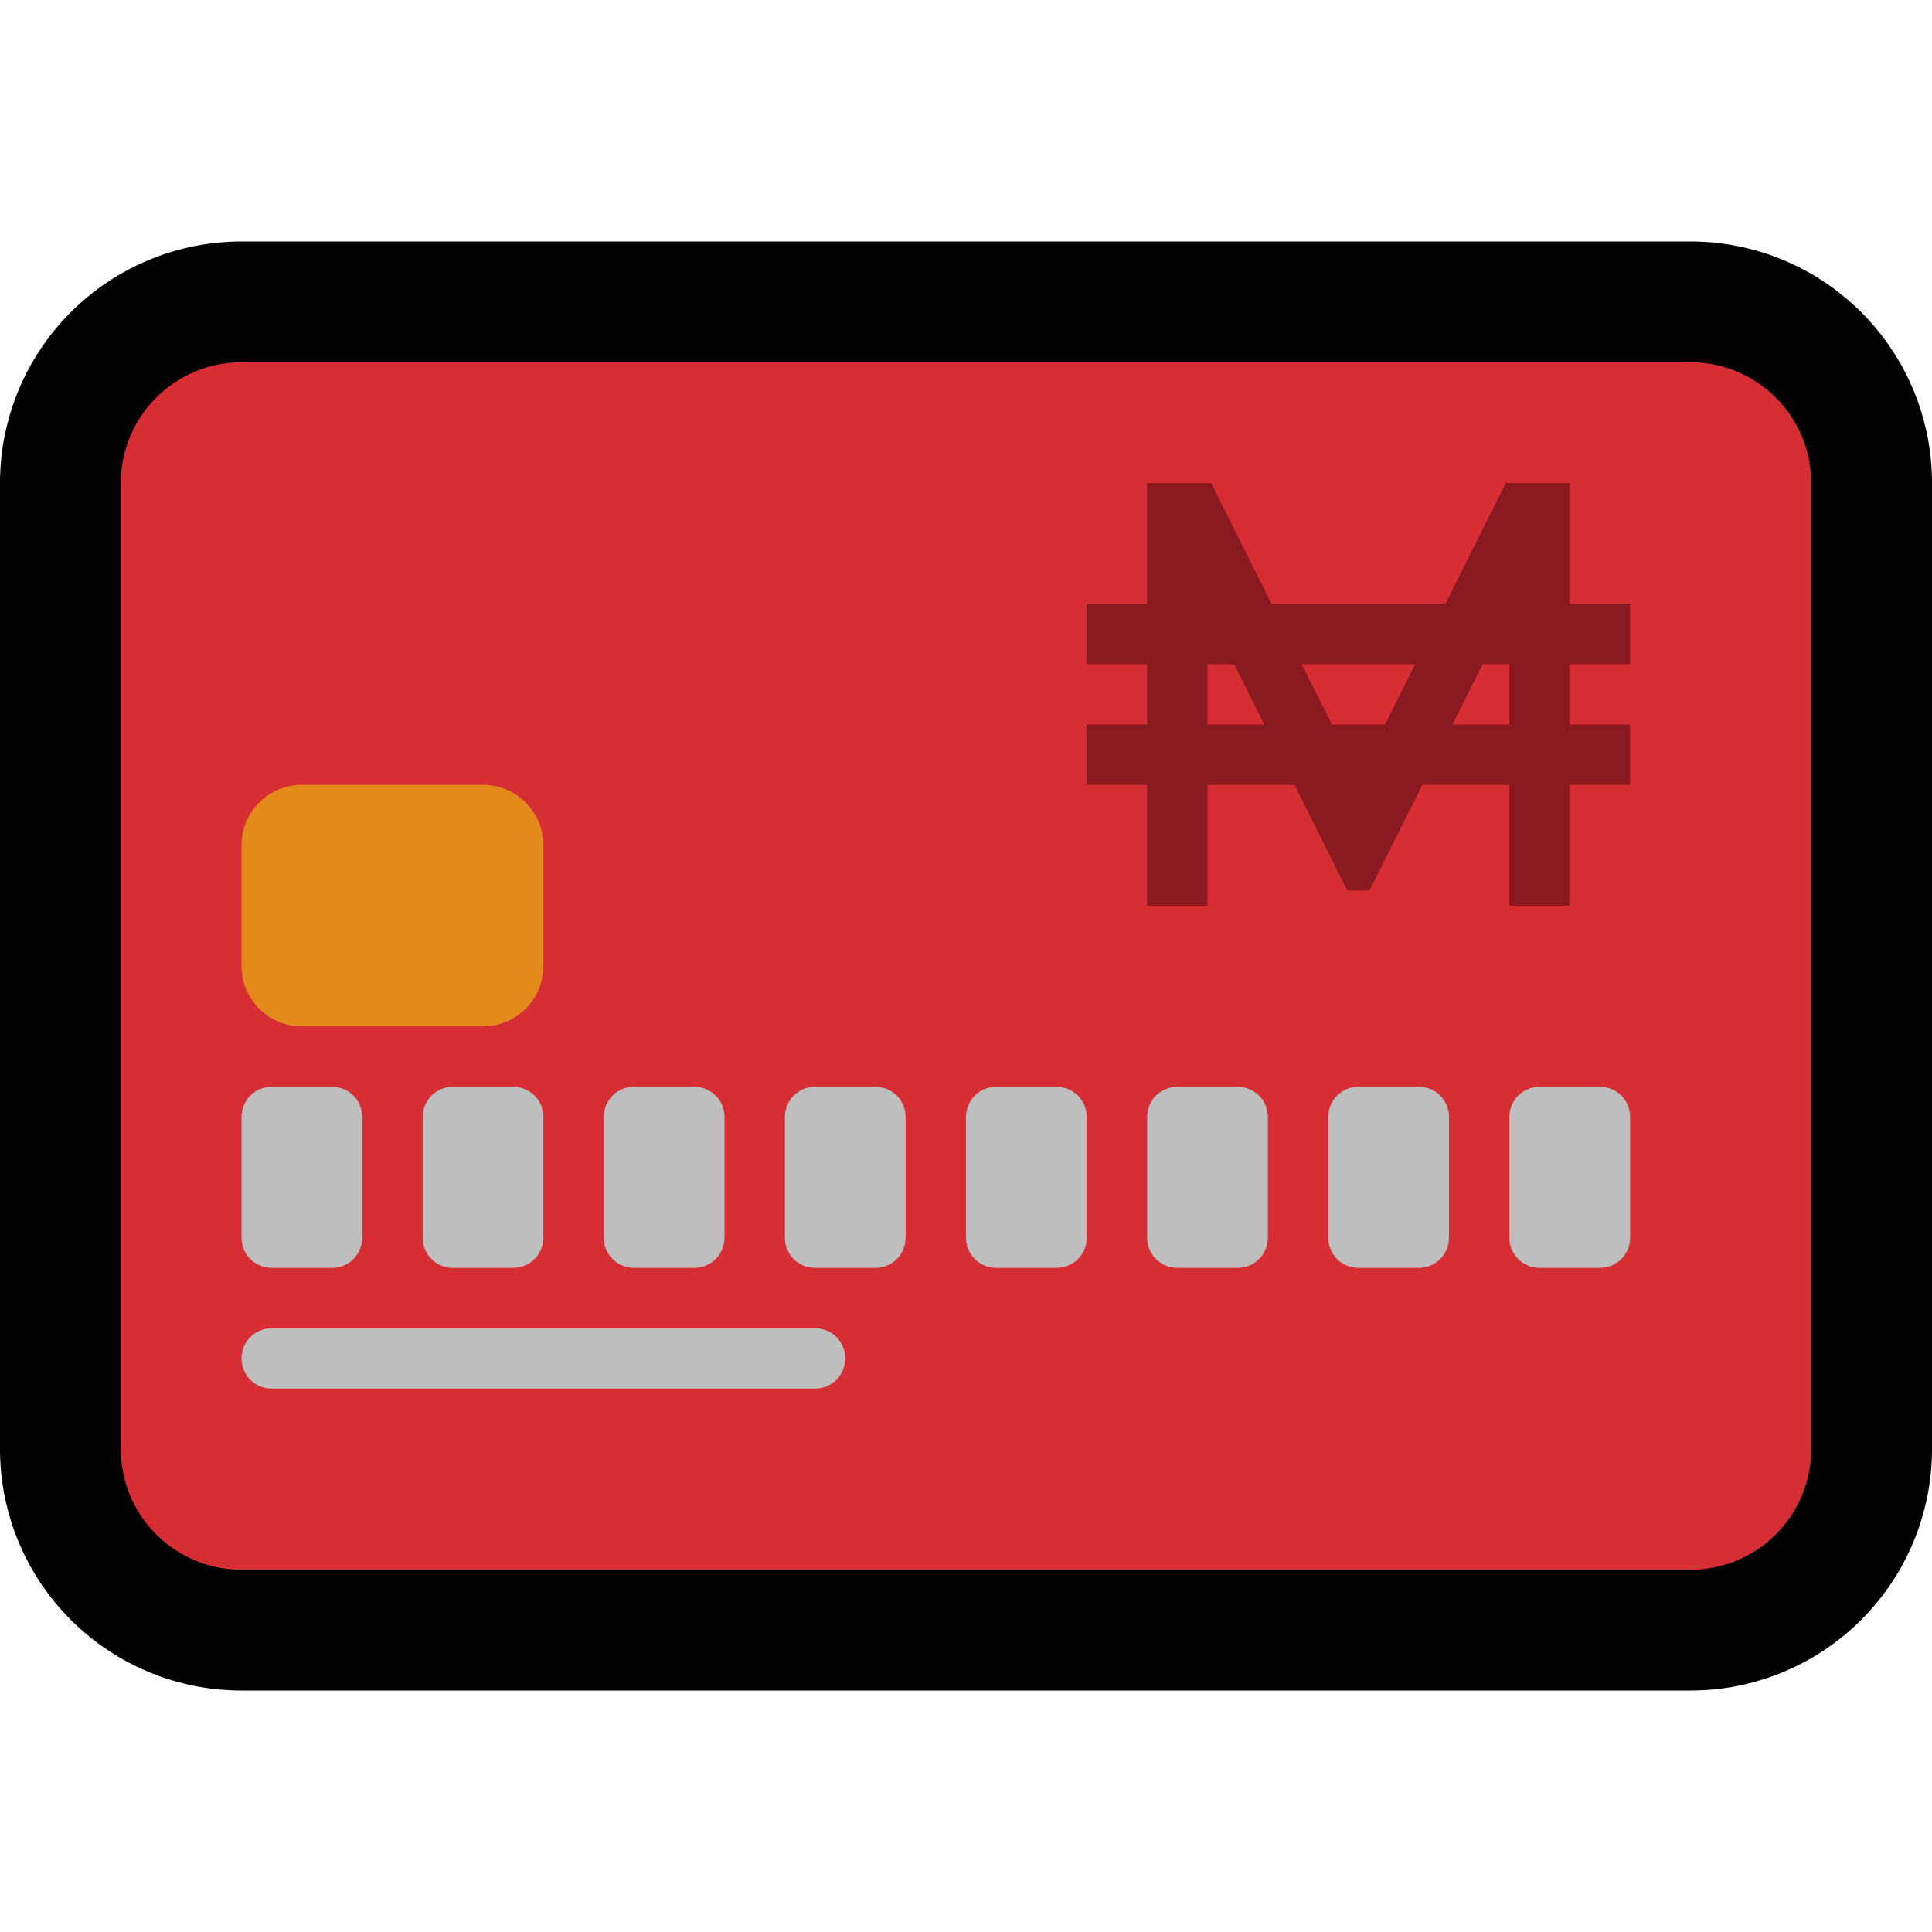
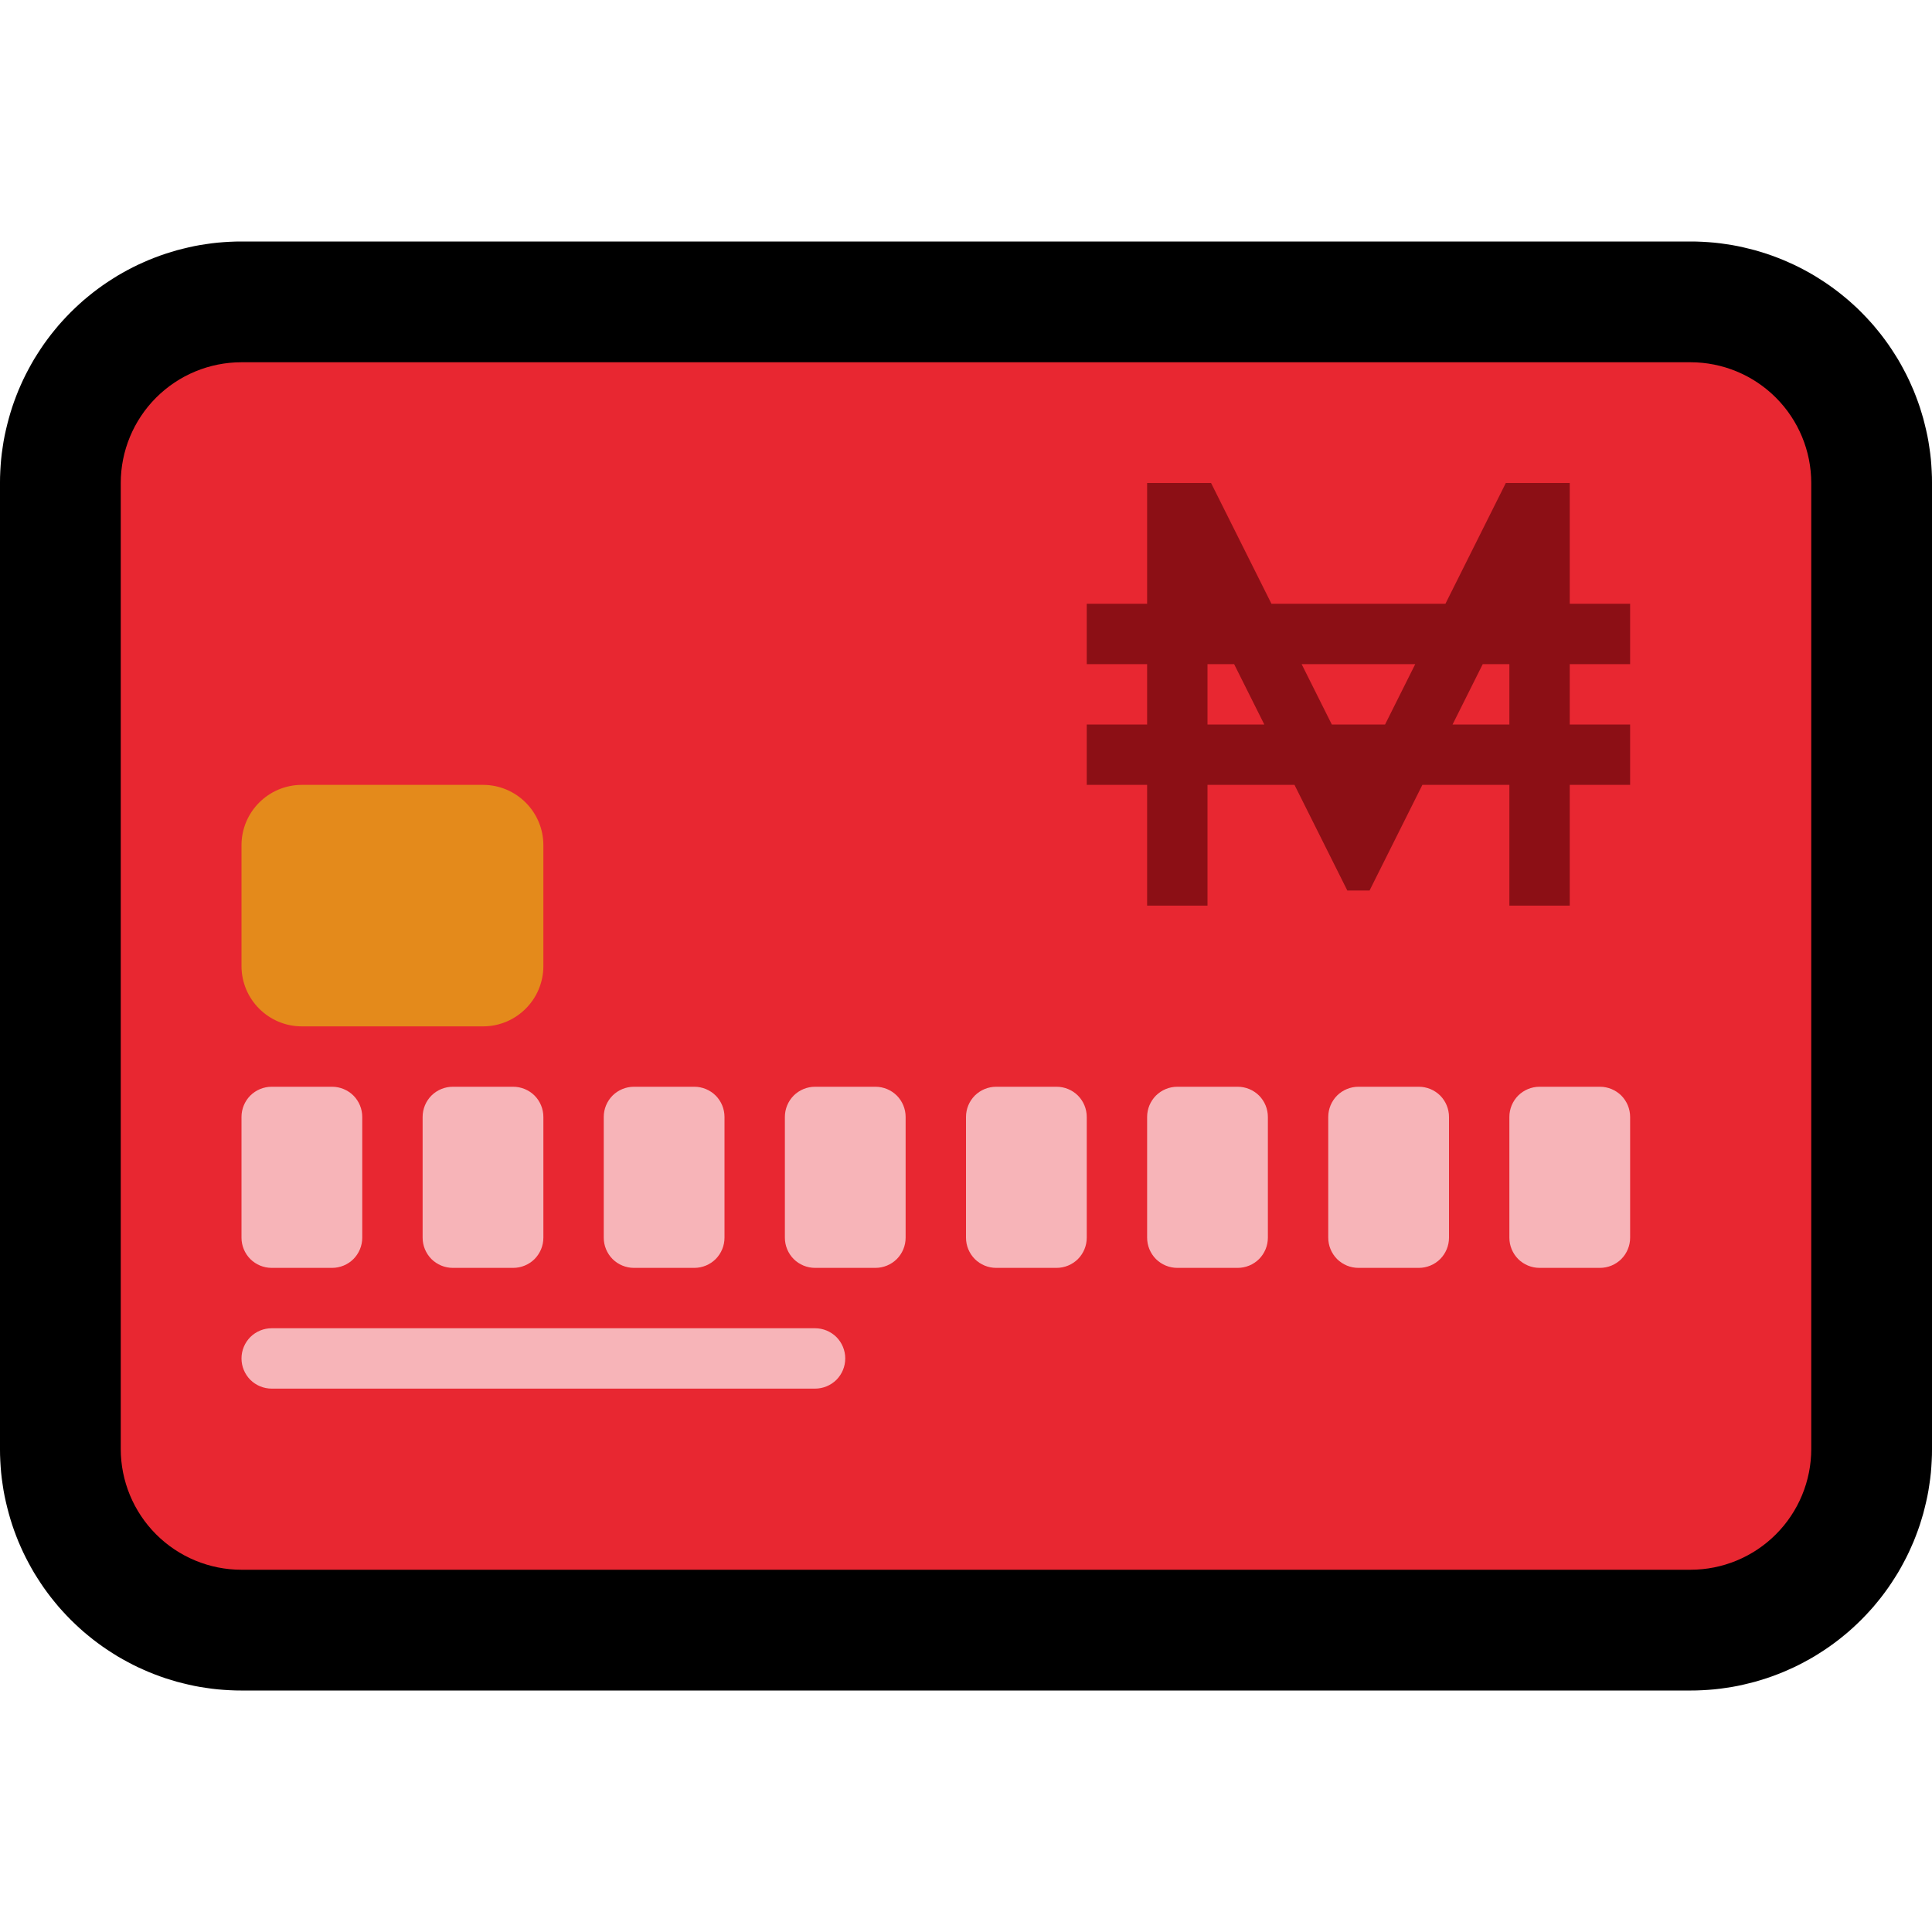
<svg xmlns="http://www.w3.org/2000/svg" width="100%" height="100%" viewBox="0 0 32 32" version="1.1" xml:space="preserve" style="fill-rule:evenodd;clip-rule:evenodd;stroke-linejoin:round;stroke-miterlimit:1.414;">
  <rect id="credit_card" x="0" y="0" width="32" height="32" style="fill:none;" />
  <clipPath id="_clip1">
    <rect x="0" y="0" width="32" height="32" />
  </clipPath>
  <g clip-path="url(#_clip1)">
    <g id="outline">
      <path d="M28.099,4.001l0.099,0.004l0.099,0.006l0.098,0.008l0.098,0.011l0.098,0.014l0.097,0.015l0.096,0.018l0.096,0.021l0.095,0.023l0.095,0.024l0.093,0.028l0.094,0.029l0.092,0.032l0.091,0.034l0.091,0.036l0.089,0.039l0.089,0.04l0.088,0.043l0.087,0.045l0.085,0.047l0.085,0.049l0.083,0.052l0.082,0.053l0.081,0.055l0.08,0.058l0.078,0.059l0.077,0.062l0.076,0.063l0.074,0.066l0.073,0.067l0.071,0.07l0.069,0.071l0.067,0.072l0.066,0.074l0.063,0.076l0.062,0.077l0.059,0.078l0.058,0.08l0.055,0.081l0.053,0.082l0.052,0.083l0.049,0.085l0.047,0.086l0.045,0.086l0.043,0.088l0.04,0.089l0.039,0.089l0.036,0.091l0.034,0.091l0.032,0.092l0.029,0.094l0.028,0.094l0.024,0.094l0.023,0.095l0.021,0.096l0.018,0.096l0.015,0.097l0.014,0.098l0.011,0.097l0.008,0.099l0.006,0.099l0.004,0.098l0.001,0.088l0,16.024l-0.001,0.088l-0.004,0.098l-0.006,0.099l-0.008,0.099l-0.011,0.097l-0.014,0.098l-0.015,0.097l-0.018,0.096l-0.021,0.096l-0.023,0.095l-0.024,0.094l-0.028,0.094l-0.029,0.094l-0.032,0.092l-0.034,0.091l-0.036,0.091l-0.039,0.089l-0.04,0.089l-0.043,0.088l-0.045,0.086l-0.047,0.086l-0.049,0.085l-0.052,0.083l-0.053,0.082l-0.055,0.081l-0.058,0.08l-0.059,0.078l-0.062,0.077l-0.063,0.076l-0.066,0.074l-0.067,0.072l-0.069,0.071l-0.072,0.07l-0.072,0.067l-0.074,0.066l-0.076,0.063l-0.077,0.062l-0.078,0.059l-0.08,0.058l-0.081,0.055l-0.082,0.053l-0.083,0.052l-0.085,0.049l-0.086,0.047l-0.086,0.045l-0.088,0.043l-0.089,0.04l-0.089,0.039l-0.091,0.036l-0.091,0.034l-0.092,0.032l-0.094,0.029l-0.093,0.028l-0.095,0.024l-0.095,0.023l-0.096,0.021l-0.096,0.018l-0.097,0.015l-0.098,0.014l-0.098,0.011l-0.098,0.008l-0.099,0.006l-0.099,0.004l-0.086,0.001l-24.026,0l-0.086,-0.001l-0.099,-0.004l-0.099,-0.006l-0.098,-0.008l-0.098,-0.011l-0.098,-0.014l-0.097,-0.015l-0.096,-0.018l-0.096,-0.021l-0.095,-0.023l-0.095,-0.024l-0.093,-0.028l-0.094,-0.029l-0.092,-0.032l-0.091,-0.034l-0.091,-0.036l-0.089,-0.039l-0.089,-0.04l-0.088,-0.043l-0.086,-0.045l-0.086,-0.047l-0.085,-0.049l-0.083,-0.052l-0.082,-0.053l-0.081,-0.055l-0.08,-0.058l-0.078,-0.059l-0.077,-0.062l-0.076,-0.063l-0.074,-0.066l-0.072,-0.067l-0.071,-0.069l-0.07,-0.072l-0.067,-0.072l-0.066,-0.074l-0.063,-0.076l-0.062,-0.077l-0.059,-0.078l-0.058,-0.08l-0.055,-0.081l-0.053,-0.082l-0.052,-0.083l-0.049,-0.085l-0.047,-0.086l-0.045,-0.086l-0.043,-0.088l-0.04,-0.088l-0.039,-0.09l-0.036,-0.091l-0.034,-0.091l-0.032,-0.093l-0.029,-0.092l-0.027,-0.094l-0.025,-0.095l-0.023,-0.095l-0.021,-0.096l-0.018,-0.096l-0.015,-0.097l-0.014,-0.098l-0.011,-0.098l-0.008,-0.098l-0.006,-0.099l-0.004,-0.099l-0.001,-0.087l0,-16.024l0.001,-0.087l0.004,-0.099l0.006,-0.099l0.008,-0.098l0.011,-0.098l0.014,-0.098l0.015,-0.097l0.018,-0.096l0.021,-0.096l0.023,-0.095l0.025,-0.095l0.027,-0.094l0.029,-0.092l0.032,-0.093l0.034,-0.091l0.036,-0.091l0.039,-0.09l0.04,-0.088l0.043,-0.088l0.045,-0.086l0.047,-0.086l0.049,-0.085l0.052,-0.083l0.053,-0.082l0.055,-0.081l0.058,-0.08l0.059,-0.078l0.062,-0.077l0.063,-0.076l0.066,-0.074l0.067,-0.072l0.07,-0.072l0.071,-0.069l0.072,-0.067l0.074,-0.066l0.076,-0.063l0.077,-0.062l0.078,-0.059l0.08,-0.058l0.081,-0.055l0.082,-0.053l0.083,-0.052l0.085,-0.049l0.085,-0.047l0.087,-0.045l0.088,-0.043l0.089,-0.04l0.089,-0.039l0.091,-0.036l0.091,-0.034l0.093,-0.032l0.093,-0.029l0.093,-0.028l0.095,-0.024l0.095,-0.023l0.096,-0.021l0.096,-0.018l0.097,-0.015l0.098,-0.014l0.098,-0.011l0.098,-0.008l0.099,-0.006l0.099,-0.004l0.087,-0.001l24.024,0l0.087,0.001Zm-24.087,3.999l-0.012,0l0,0.012l0,15.976l0,0.012l0.013,0l23.974,0l0.013,0l0,0l0,-0.012l0,-15.976l0,-0.012l0,0l-0.012,0l-23.976,0Z" />
    </g>
    <g id="emoji">
-       <path d="M30,8c0,-0.53 -0.211,-1.039 -0.586,-1.414c-0.375,-0.375 -0.884,-0.586 -1.414,-0.586c-5.154,0 -18.846,0 -24,0c-0.53,0 -1.039,0.211 -1.414,0.586c-0.375,0.375 -0.586,0.884 -0.586,1.414c0,3.832 0,12.168 0,16c0,0.53 0.211,1.039 0.586,1.414c0.375,0.375 0.884,0.586 1.414,0.586c5.154,0 18.846,0 24,0c0.53,0 1.039,-0.211 1.414,-0.586c0.375,-0.375 0.586,-0.884 0.586,-1.414c0,-3.832 0,-12.168 0,-16Z" style="fill:#d72d35;" />
+       <path d="M30,8c0,-0.53 -0.211,-1.039 -0.586,-1.414c-0.375,-0.375 -0.884,-0.586 -1.414,-0.586c-5.154,0 -18.846,0 -24,0c-0.53,0 -1.039,0.211 -1.414,0.586c-0.375,0.375 -0.586,0.884 -0.586,1.414c0,3.832 0,12.168 0,16c0,0.53 0.211,1.039 0.586,1.414c0.375,0.375 0.884,0.586 1.414,0.586c5.154,0 18.846,0 24,0c0.53,0 1.039,-0.211 1.414,-0.586c0.375,-0.375 0.586,-0.884 0.586,-1.414c0,-3.832 0,-12.168 0,-16Z" style="fill:#e82731;" />
      <path d="M9,14c0,-0.552 -0.448,-1 -1,-1c-0.871,0 -2.129,0 -3,0c-0.552,0 -1,0.448 -1,1c0,0.611 0,1.389 0,2c0,0.552 0.448,1 1,1c0.871,0 2.129,0 3,0c0.552,0 1,-0.448 1,-1c0,-0.611 0,-1.389 0,-2Z" style="fill:#e48a1b;" />
-       <path d="M6,18.5c0,-0.133 -0.053,-0.26 -0.146,-0.354c-0.094,-0.093 -0.221,-0.146 -0.354,-0.146c-0.305,0 -0.695,0 -1,0c-0.133,0 -0.26,0.053 -0.354,0.146c-0.093,0.094 -0.146,0.221 -0.146,0.354c0,0.555 0,1.445 0,2c0,0.133 0.053,0.26 0.146,0.354c0.094,0.093 0.221,0.146 0.354,0.146c0.305,0 0.695,0 1,0c0.133,0 0.26,-0.053 0.354,-0.146c0.093,-0.094 0.146,-0.221 0.146,-0.354c0,-0.555 0,-1.445 0,-2Z" style="fill:#bebebe;" />
-       <path d="M14,22.5c0,-0.133 -0.053,-0.26 -0.146,-0.354c-0.094,-0.093 -0.221,-0.146 -0.354,-0.146c-1.707,0 -7.293,0 -9,0c-0.133,0 -0.26,0.053 -0.354,0.146c-0.093,0.094 -0.146,0.221 -0.146,0.354c0,0.133 0.053,0.26 0.146,0.354c0.094,0.093 0.221,0.146 0.354,0.146c1.707,0 7.293,0 9,0c0.133,0 0.26,-0.053 0.354,-0.146c0.093,-0.094 0.146,-0.221 0.146,-0.354c0,0 0,0 0,0Z" style="fill:#bebebe;" />
-       <path d="M18,18.5c0,-0.133 -0.053,-0.26 -0.146,-0.354c-0.094,-0.093 -0.221,-0.146 -0.354,-0.146c-0.305,0 -0.695,0 -1,0c-0.133,0 -0.26,0.053 -0.354,0.146c-0.093,0.094 -0.146,0.221 -0.146,0.354c0,0.555 0,1.445 0,2c0,0.133 0.053,0.26 0.146,0.354c0.094,0.093 0.221,0.146 0.354,0.146c0.305,0 0.695,0 1,0c0.133,0 0.26,-0.053 0.354,-0.146c0.093,-0.094 0.146,-0.221 0.146,-0.354c0,-0.555 0,-1.445 0,-2Z" style="fill:#bebebe;" />
-       <path d="M12,18.5c0,-0.133 -0.053,-0.26 -0.146,-0.354c-0.094,-0.093 -0.221,-0.146 -0.354,-0.146c-0.305,0 -0.695,0 -1,0c-0.133,0 -0.26,0.053 -0.354,0.146c-0.093,0.094 -0.146,0.221 -0.146,0.354c0,0.555 0,1.445 0,2c0,0.133 0.053,0.26 0.146,0.354c0.094,0.093 0.221,0.146 0.354,0.146c0.305,0 0.695,0 1,0c0.133,0 0.26,-0.053 0.354,-0.146c0.093,-0.094 0.146,-0.221 0.146,-0.354c0,-0.555 0,-1.445 0,-2Z" style="fill:#bebebe;" />
-       <path d="M24,18.5c0,-0.133 -0.053,-0.26 -0.146,-0.354c-0.094,-0.093 -0.221,-0.146 -0.354,-0.146c-0.305,0 -0.695,0 -1,0c-0.133,0 -0.26,0.053 -0.354,0.146c-0.093,0.094 -0.146,0.221 -0.146,0.354c0,0.555 0,1.445 0,2c0,0.133 0.053,0.26 0.146,0.354c0.094,0.093 0.221,0.146 0.354,0.146c0.305,0 0.695,0 1,0c0.133,0 0.26,-0.053 0.354,-0.146c0.093,-0.094 0.146,-0.221 0.146,-0.354c0,-0.555 0,-1.445 0,-2Z" style="fill:#bebebe;" />
-       <path d="M9,18.5c0,-0.133 -0.053,-0.26 -0.146,-0.354c-0.094,-0.093 -0.221,-0.146 -0.354,-0.146c-0.305,0 -0.695,0 -1,0c-0.133,0 -0.26,0.053 -0.354,0.146c-0.093,0.094 -0.146,0.221 -0.146,0.354c0,0.555 0,1.445 0,2c0,0.133 0.053,0.26 0.146,0.354c0.094,0.093 0.221,0.146 0.354,0.146c0.305,0 0.695,0 1,0c0.133,0 0.26,-0.053 0.354,-0.146c0.093,-0.094 0.146,-0.221 0.146,-0.354c0,-0.555 0,-1.445 0,-2Z" style="fill:#bebebe;" />
-       <path d="M21,18.5c0,-0.133 -0.053,-0.26 -0.146,-0.354c-0.094,-0.093 -0.221,-0.146 -0.354,-0.146c-0.305,0 -0.695,0 -1,0c-0.133,0 -0.26,0.053 -0.354,0.146c-0.093,0.094 -0.146,0.221 -0.146,0.354c0,0.555 0,1.445 0,2c0,0.133 0.053,0.26 0.146,0.354c0.094,0.093 0.221,0.146 0.354,0.146c0.305,0 0.695,0 1,0c0.133,0 0.26,-0.053 0.354,-0.146c0.093,-0.094 0.146,-0.221 0.146,-0.354c0,-0.555 0,-1.445 0,-2Z" style="fill:#bebebe;" />
-       <path d="M15,18.5c0,-0.133 -0.053,-0.26 -0.146,-0.354c-0.094,-0.093 -0.221,-0.146 -0.354,-0.146c-0.305,0 -0.695,0 -1,0c-0.133,0 -0.26,0.053 -0.354,0.146c-0.093,0.094 -0.146,0.221 -0.146,0.354c0,0.555 0,1.445 0,2c0,0.133 0.053,0.26 0.146,0.354c0.094,0.093 0.221,0.146 0.354,0.146c0.305,0 0.695,0 1,0c0.133,0 0.26,-0.053 0.354,-0.146c0.093,-0.094 0.146,-0.221 0.146,-0.354c0,-0.555 0,-1.445 0,-2Z" style="fill:#bebebe;" />
-       <path d="M27,18.5c0,-0.133 -0.053,-0.26 -0.146,-0.354c-0.094,-0.093 -0.221,-0.146 -0.354,-0.146c-0.305,0 -0.695,0 -1,0c-0.133,0 -0.26,0.053 -0.354,0.146c-0.093,0.094 -0.146,0.221 -0.146,0.354c0,0.555 0,1.445 0,2c0,0.133 0.053,0.26 0.146,0.354c0.094,0.093 0.221,0.146 0.354,0.146c0.305,0 0.695,0 1,0c0.133,0 0.26,-0.053 0.354,-0.146c0.093,-0.094 0.146,-0.221 0.146,-0.354c0,-0.555 0,-1.445 0,-2Z" style="fill:#bebebe;" />
-       <rect x="18" y="8" width="9" height="7" style="fill:none;" />
-       <clipPath id="_clip2">
-         <rect x="18" y="8" width="9" height="7" />
-       </clipPath>
-       <g clip-path="url(#_clip2)">
-         <path d="M27,11l-9,0l0,-1l9,0l0,1Z" style="fill:#891a20;" />
-         <path d="M27,13l-9,0l0,-1l9,0l0,1Z" style="fill:#891a20;" />
-         <path d="M26,15l-1,0l0,-4.882l-2.316,4.632l-0.368,0l-2.316,-4.632l0,4.882l-1,0l0,-7.653l0.655,-0.154l2.845,5.689l2.845,-5.689l0.655,0.154l0,7.653Z" style="fill:#891a20;" />
-       </g>
+       <path d="M6,18.5c0,-0.133 -0.053,-0.26 -0.146,-0.354c-0.094,-0.093 -0.221,-0.146 -0.354,-0.146c-0.305,0 -0.695,0 -1,0c-0.133,0 -0.26,0.053 -0.354,0.146c-0.093,0.094 -0.146,0.221 -0.146,0.354c0,0.555 0,1.445 0,2c0,0.133 0.053,0.26 0.146,0.354c0.094,0.093 0.221,0.146 0.354,0.146c0.305,0 0.695,0 1,0c0.133,0 0.26,-0.053 0.354,-0.146c0.093,-0.094 0.146,-0.221 0.146,-0.354c0,-0.555 0,-1.445 0,-2Z" style="fill:#f7b4b8;" />
+       <path d="M14,22.5c0,-0.133 -0.053,-0.26 -0.146,-0.354c-0.094,-0.093 -0.221,-0.146 -0.354,-0.146c-1.707,0 -7.293,0 -9,0c-0.133,0 -0.26,0.053 -0.354,0.146c-0.093,0.094 -0.146,0.221 -0.146,0.354c0,0.133 0.053,0.26 0.146,0.354c0.094,0.093 0.221,0.146 0.354,0.146c1.707,0 7.293,0 9,0c0.133,0 0.26,-0.053 0.354,-0.146c0.093,-0.094 0.146,-0.221 0.146,-0.354c0,0 0,0 0,0Z" style="fill:#f7b4b8;" />
+       <path d="M18,18.5c0,-0.133 -0.053,-0.26 -0.146,-0.354c-0.094,-0.093 -0.221,-0.146 -0.354,-0.146c-0.305,0 -0.695,0 -1,0c-0.133,0 -0.26,0.053 -0.354,0.146c-0.093,0.094 -0.146,0.221 -0.146,0.354c0,0.555 0,1.445 0,2c0,0.133 0.053,0.26 0.146,0.354c0.094,0.093 0.221,0.146 0.354,0.146c0.305,0 0.695,0 1,0c0.133,0 0.26,-0.053 0.354,-0.146c0.093,-0.094 0.146,-0.221 0.146,-0.354c0,-0.555 0,-1.445 0,-2Z" style="fill:#f7b4b8;" />
+       <path d="M12,18.5c0,-0.133 -0.053,-0.26 -0.146,-0.354c-0.094,-0.093 -0.221,-0.146 -0.354,-0.146c-0.305,0 -0.695,0 -1,0c-0.133,0 -0.26,0.053 -0.354,0.146c-0.093,0.094 -0.146,0.221 -0.146,0.354c0,0.555 0,1.445 0,2c0,0.133 0.053,0.26 0.146,0.354c0.094,0.093 0.221,0.146 0.354,0.146c0.305,0 0.695,0 1,0c0.133,0 0.26,-0.053 0.354,-0.146c0.093,-0.094 0.146,-0.221 0.146,-0.354c0,-0.555 0,-1.445 0,-2Z" style="fill:#f7b4b8;" />
+       <path d="M24,18.5c0,-0.133 -0.053,-0.26 -0.146,-0.354c-0.094,-0.093 -0.221,-0.146 -0.354,-0.146c-0.305,0 -0.695,0 -1,0c-0.133,0 -0.26,0.053 -0.354,0.146c-0.093,0.094 -0.146,0.221 -0.146,0.354c0,0.555 0,1.445 0,2c0,0.133 0.053,0.26 0.146,0.354c0.094,0.093 0.221,0.146 0.354,0.146c0.305,0 0.695,0 1,0c0.133,0 0.26,-0.053 0.354,-0.146c0.093,-0.094 0.146,-0.221 0.146,-0.354c0,-0.555 0,-1.445 0,-2Z" style="fill:#f7b4b8;" />
+       <path d="M9,18.5c0,-0.133 -0.053,-0.26 -0.146,-0.354c-0.094,-0.093 -0.221,-0.146 -0.354,-0.146c-0.305,0 -0.695,0 -1,0c-0.133,0 -0.26,0.053 -0.354,0.146c-0.093,0.094 -0.146,0.221 -0.146,0.354c0,0.555 0,1.445 0,2c0,0.133 0.053,0.26 0.146,0.354c0.094,0.093 0.221,0.146 0.354,0.146c0.305,0 0.695,0 1,0c0.133,0 0.26,-0.053 0.354,-0.146c0.093,-0.094 0.146,-0.221 0.146,-0.354c0,-0.555 0,-1.445 0,-2Z" style="fill:#f7b4b8;" />
+       <path d="M21,18.5c0,-0.133 -0.053,-0.26 -0.146,-0.354c-0.094,-0.093 -0.221,-0.146 -0.354,-0.146c-0.305,0 -0.695,0 -1,0c-0.133,0 -0.26,0.053 -0.354,0.146c-0.093,0.094 -0.146,0.221 -0.146,0.354c0,0.555 0,1.445 0,2c0,0.133 0.053,0.26 0.146,0.354c0.094,0.093 0.221,0.146 0.354,0.146c0.305,0 0.695,0 1,0c0.133,0 0.26,-0.053 0.354,-0.146c0.093,-0.094 0.146,-0.221 0.146,-0.354c0,-0.555 0,-1.445 0,-2Z" style="fill:#f7b4b8;" />
+       <path d="M15,18.5c0,-0.133 -0.053,-0.26 -0.146,-0.354c-0.094,-0.093 -0.221,-0.146 -0.354,-0.146c-0.305,0 -0.695,0 -1,0c-0.133,0 -0.26,0.053 -0.354,0.146c-0.093,0.094 -0.146,0.221 -0.146,0.354c0,0.555 0,1.445 0,2c0,0.133 0.053,0.26 0.146,0.354c0.094,0.093 0.221,0.146 0.354,0.146c0.305,0 0.695,0 1,0c0.133,0 0.26,-0.053 0.354,-0.146c0.093,-0.094 0.146,-0.221 0.146,-0.354c0,-0.555 0,-1.445 0,-2Z" style="fill:#f7b4b8;" />
+       <path d="M27,18.5c0,-0.133 -0.053,-0.26 -0.146,-0.354c-0.094,-0.093 -0.221,-0.146 -0.354,-0.146c-0.305,0 -0.695,0 -1,0c-0.133,0 -0.26,0.053 -0.354,0.146c-0.093,0.094 -0.146,0.221 -0.146,0.354c0,0.555 0,1.445 0,2c0,0.133 0.053,0.26 0.146,0.354c0.094,0.093 0.221,0.146 0.354,0.146c0.305,0 0.695,0 1,0c0.133,0 0.26,-0.053 0.354,-0.146c0.093,-0.094 0.146,-0.221 0.146,-0.354c0,-0.555 0,-1.445 0,-2Z" style="fill:#f7b4b8;" />
+       <path d="M24.941,8l1.059,0l0,2l1,0l0,1l-1,0l0,1l1,0l0,1l-1,0l0,2l-1,0l0,-2l-1.441,0l-0.875,1.75l-0.368,0l-0.875,-1.75l-1.441,0l0,2l-1,0l0,-2l-1,0l0,-1l1,0l0,-1l-1,0l0,-1l1,0l0,-2l1.059,0l1,2l2.882,0l1,-2Zm-4.5,3l-0.441,0l0,1l0.941,0l-0.5,-1Zm3,0l-1.882,0l0.5,1l0.882,0l0.5,-1Zm1.559,0l-0.441,0l-0.5,1l0.941,0l0,-1Z" style="fill:#8c0f15;" />
    </g>
  </g>
</svg>
